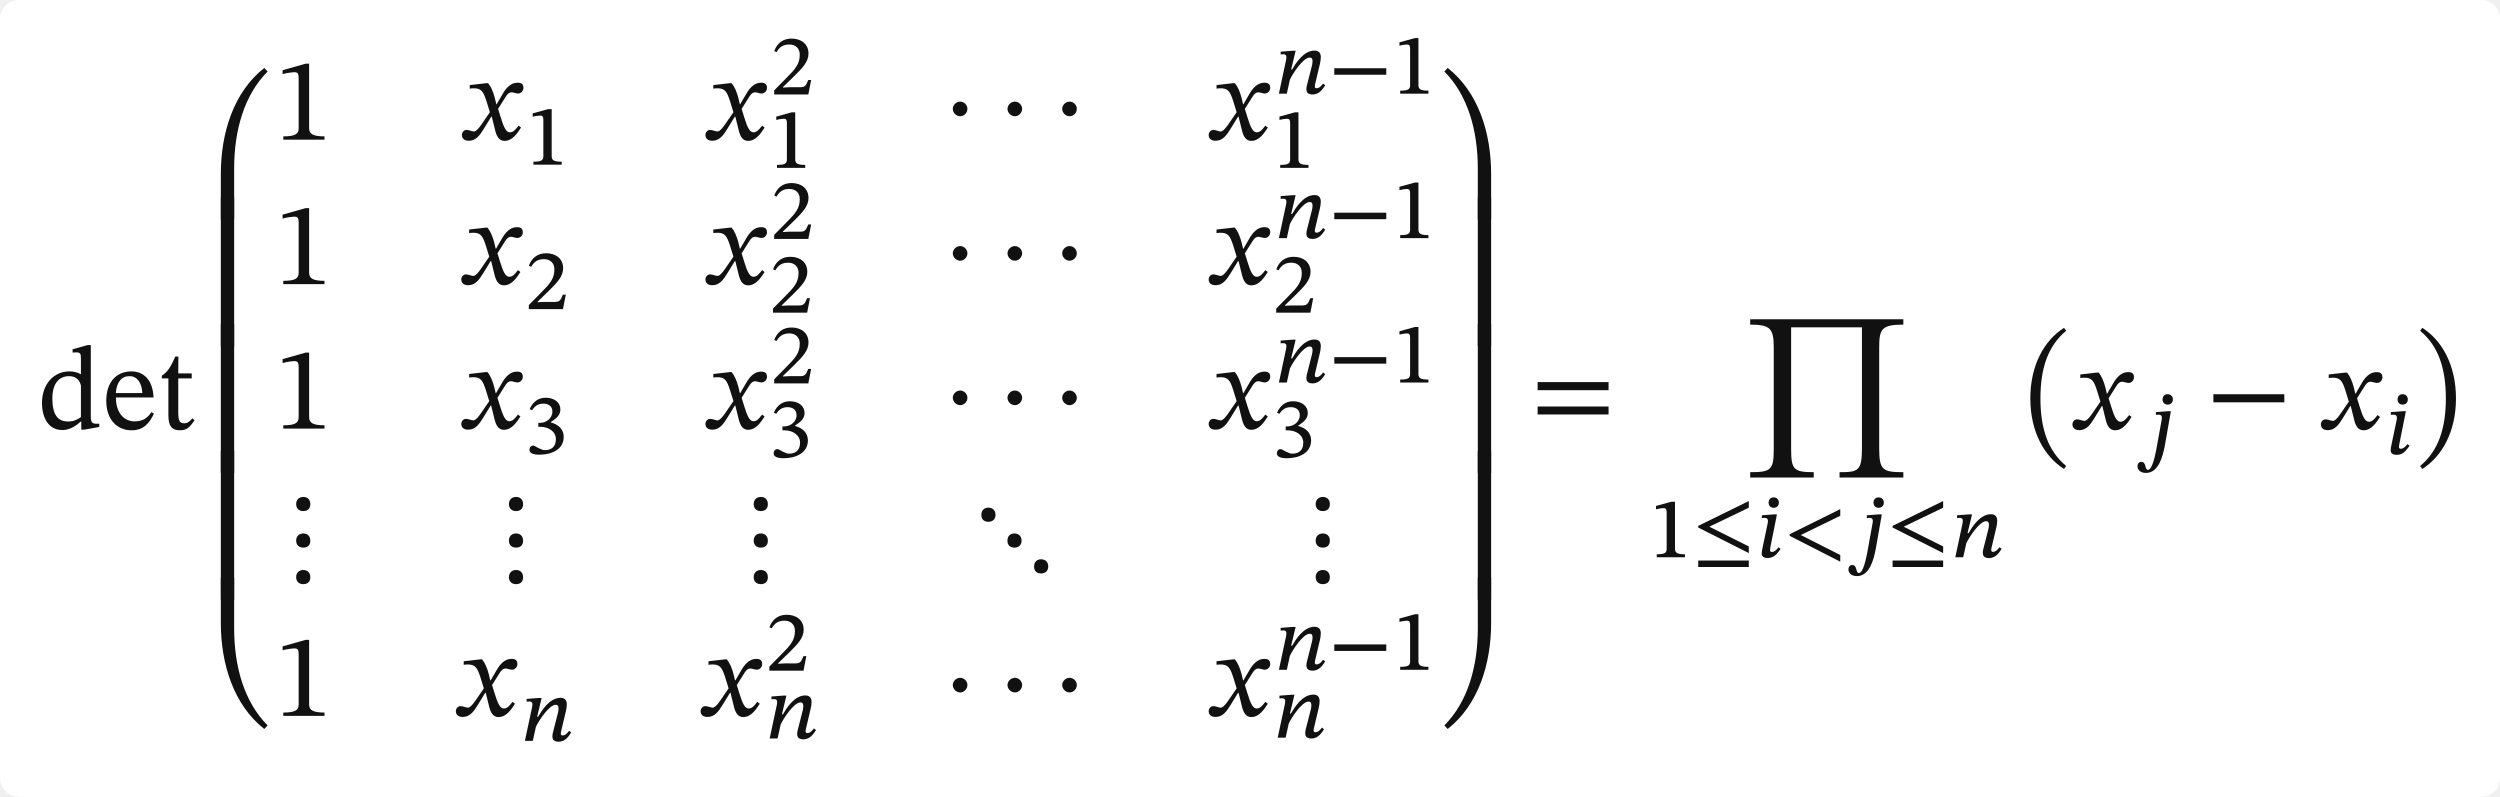
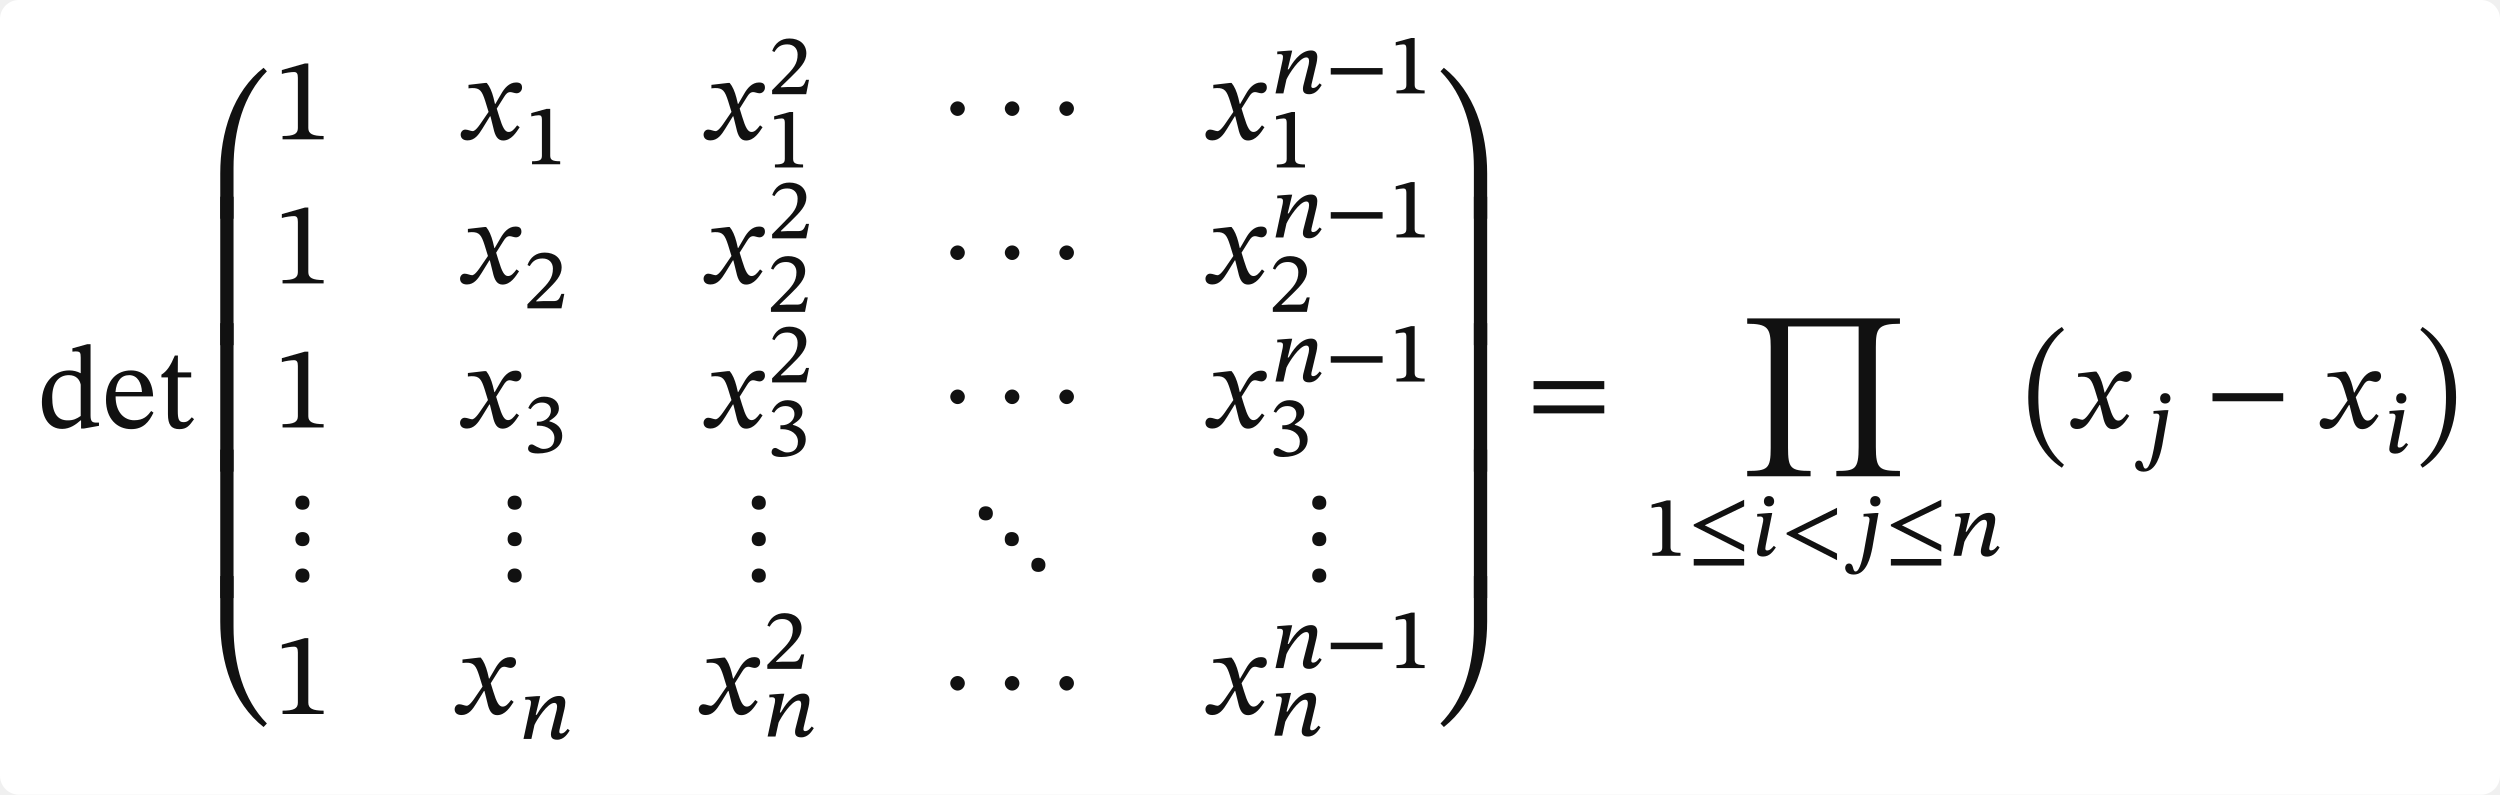
- <svg xmlns="http://www.w3.org/2000/svg" viewBox="-320 -3605.8 21007.666 6695.6" width="630.23" height="200.868" style="vertical-align: -2.77em" role="img" aria-labelledby="mathra-bbc98993-speech" lang="en" data-mathra-version="1.8.0">
-   <rect x="-320" y="-3605.8" width="21007.666" height="6695.6" rx="160" fill="#ffffff" />
+ <svg xmlns="http://www.w3.org/2000/svg" viewBox="-320 -3605.8 21063.666 6695.6" width="631.91" height="200.868" style="vertical-align: -2.77em" role="img" aria-labelledby="mathra-bbc98993-speech" lang="en" data-mathra-version="1.8.0">
+   <rect x="-320" y="-3605.8" width="21063.666" height="6695.6" rx="160" fill="#ffffff" />
  <style>svg:root{color:#111}</style>
  <defs>
    <path id="mathra-bbc98993-g258" d="M514 18 L514 45 L493 45 C456 45 443 55 443 107 L443 706 L416 706 L290 671 L290 643 C290 643 307 645 316 645 C355 645 360 636 360 592 L360 461 C329 478 296 485 263 485 C137 485 33 384 33 219 C33 91 91 -8 204 -8 C270 -8 321 30 359 64 L363 64 L363 -5 L386 -5 Z M360 101 C325 77 298 64 251 64 C166 64 120 120 120 258 C120 384 177 445 261 445 C323 445 352 406 360 365 Z" />
    <path id="mathra-bbc98993-g259" d="M415 143 C383 101 352 65 271 65 C191 65 115 128 115 266 L431 266 C426 406 354 485 245 485 C128 485 34 405 34 238 C34 77 127 -10 247 -10 C350 -10 398 53 434 129 Z M114 303 C122 396 162 445 230 445 C301 445 334 377 337 303 Z" />
    <path id="mathra-bbc98993-g275" d="M293 90 C268 62 255 49 223 49 C184 49 175 73 175 144 L175 426 L288 426 L288 468 L175 468 L176 610 L150 610 C114 525 84 478 37 449 L37 426 L92 426 L92 116 C92 26 121 -10 188 -10 C252 -10 273 20 312 74 Z" />
    <path id="mathra-bbc98993-g4862" d="M444 30 C247 228 163 525 163 845 L163 1272 L51 1272 L51 891 C51 545 159 202 416 0 Z" />
    <path id="mathra-bbc98993-g4861" d="M163 -1 L163 1250 L51 1250 L51 -1 Z" />
    <path id="mathra-bbc98993-g4860" d="M416 1272 C159 1070 51 727 51 381 L51 0 L163 0 L163 427 C163 747 247 1044 444 1242 Z" />
    <path id="mathra-bbc98993-g1138" d="M426 0 L426 28 C334 28 297 46 297 95 L297 639 L268 639 L74 584 L74 551 C105 561 156 567 176 567 C201 567 209 553 209 518 L209 95 C209 45 174 28 80 28 L80 0 Z" />
    <path id="mathra-bbc98993-g3354" d="M315 298 L312 298 L300 349 C286 403 267 447 243 475 L228 475 L89 459 L89 429 C89 429 104 432 120 432 C186 433 203 406 230 322 L258 231 L186 126 C147 70 129 69 125 69 C108 69 84 82 62 82 C38 82 23 60 23 40 C23 15 38 -9 81 -9 C141 -9 174 38 206 90 L270 194 L274 194 L299 93 C313 28 335 -10 381 -10 C449 -10 491 58 520 102 L499 118 C472 82 453 62 427 62 C396 62 376 99 348 191 L327 259 L388 356 C405 384 419 398 442 398 C455 398 478 388 494 388 C521 388 540 411 540 435 C540 463 528 479 490 479 C431 479 391 430 364 382 Z" />
    <path id="mathra-bbc98993-g4274" d="M432 0 L432 36 C340 36 312 52 312 103 L312 667 L269 667 L84 616 L84 576 C110 583 154 590 175 590 C203 590 212 575 212 539 L212 103 C212 52 189 36 93 36 L93 0 Z" />
    <path id="mathra-bbc98993-g4275" d="M489 174 L454 174 C428 109 416 87 359 87 L229 87 L151 83 L151 90 L276 211 C387 320 457 393 457 491 C457 604 372 671 253 671 C150 671 79 614 46 521 L73 508 C110 573 156 600 228 600 C306 600 352 549 352 478 C352 365 299 305 187 193 L45 49 L45 0 L455 0 Z" />
    <path id="mathra-bbc98993-g1938" d="M208 259 C208 292 180 320 147 320 C113 320 85 290 85 259 C85 228 113 197 147 197 C180 197 208 226 208 259 Z" />
    <path id="mathra-bbc98993-g4437" d="M594 121 C577 100 552 65 515 65 C501 65 494 73 494 87 C494 98 496 107 496 107 L556 360 C560 377 566 410 566 437 C566 477 551 517 491 517 C355 517 259 354 222 290 L210 290 L264 515 L227 515 L84 504 L84 471 C84 471 103 473 116 473 C144 473 153 459 153 441 C153 423 149 403 149 403 L63 0 L158 0 L195 168 C225 234 352 433 433 433 C460 433 467 414 467 387 C467 366 460 338 460 338 L398 94 C396 87 393 68 393 53 C393 22 406 -10 468 -10 C554 -10 596 67 619 101 Z" />
    <path id="mathra-bbc98993-g4284" d="M698 227 L698 305 L74 305 L74 227 Z" />
    <path id="mathra-bbc98993-g4276" d="M84 520 C117 574 161 600 220 600 C283 600 328 567 328 505 C328 421 251 369 180 369 L159 369 L159 322 L181 322 C285 322 370 264 370 173 C370 69 300 42 241 42 C212 42 202 47 156 69 C119 90 110 96 97 96 C65 96 53 68 53 46 C53 17 75 -13 172 -13 C324 -13 464 53 464 201 C464 298 393 352 309 374 L309 379 C374 421 424 459 424 531 C424 613 353 671 246 671 C163 671 95 625 55 534 Z" />
    <path id="mathra-bbc98993-g1985" d="M260 319 C228 319 200 299 200 259 C200 220 226 200 260 200 C294 200 319 218 319 258 C319 299 293 319 260 319 Z M260 626 C228 626 200 606 200 566 C200 527 226 507 260 507 C294 507 319 525 319 565 C319 606 293 626 260 626 Z M260 12 C228 12 200 -8 200 -48 C200 -87 226 -107 260 -107 C294 -107 319 -89 319 -49 C319 -8 293 12 260 12 Z" />
    <path id="mathra-bbc98993-g1988" d="M478 319 C445 319 419 299 419 258 C419 218 444 200 478 200 C512 200 538 220 538 259 C538 299 510 319 478 319 Z M259 536 C226 536 200 516 200 475 C200 435 225 417 259 417 C293 417 319 437 319 476 C319 516 291 536 259 536 Z M702 102 C669 102 643 82 643 41 C643 1 668 -17 702 -17 C736 -17 762 3 762 42 C762 82 734 102 702 102 Z" />
    <path id="mathra-bbc98993-g4865" d="M68 0 C325 202 433 545 433 891 L433 1272 L321 1272 L321 845 C321 525 237 228 40 30 Z" />
    <path id="mathra-bbc98993-g4864" d="M433 -1 L433 1250 L321 1250 L321 -1 Z" />
    <path id="mathra-bbc98993-g4863" d="M40 1242 C237 1044 321 747 321 427 L321 0 L433 0 L433 381 C433 727 325 1070 68 1272 Z" />
    <path id="mathra-bbc98993-g1202" d="M658 327 L658 395 L62 395 L62 327 Z M658 123 L658 190 L62 190 L62 123 Z" />
    <path id="mathra-bbc98993-g1641" d="M65 874 C236 874 263 840 263 680 L263 -173 C263 -348 238 -366 65 -366 L65 -411 L599 -411 L599 -366 C429 -366 409 -343 409 -169 L409 851 L1004 851 L1004 -165 C1004 -356 972 -366 816 -366 L816 -411 L1352 -411 L1352 -366 C1179 -366 1149 -350 1149 -165 L1149 677 C1149 835 1166 874 1352 874 L1352 919 L65 919 Z" />
    <path id="mathra-bbc98993-g6105" d="M689 130 L215 367 L689 595 L689 675 L82 377 L82 357 L689 50 Z M689 -117 L689 -39 L82 -39 L82 -117 Z" />
    <path id="mathra-bbc98993-g4430" d="M255 515 L219 515 L74 504 L74 471 C74 471 93 473 109 473 C139 473 147 454 147 438 C147 418 143 404 143 404 L89 147 C75 85 72 63 72 46 C72 8 99 -9 145 -9 C223 -9 261 48 299 100 L274 120 C260 103 231 64 194 64 C181 64 172 70 172 87 C172 103 180 141 180 141 Z M278 656 C278 695 252 719 215 719 C181 719 155 696 155 656 C155 616 181 594 215 594 C252 594 278 617 278 656 Z" />
    <path id="mathra-bbc98993-g6103" d="M689 27 L215 267 L689 498 L689 578 L82 277 L82 257 L689 -53 Z" />
    <path id="mathra-bbc98993-g4432" d="M240 50 C228 -8 193 -189 141 -189 C99 -189 124 -93 61 -93 C33 -93 15 -116 15 -145 C15 -181 41 -226 118 -226 C273 -226 320 -14 342 94 L416 515 L380 515 L236 504 L236 471 C236 471 253 473 270 473 C300 473 308 454 308 438 C308 418 304 404 304 404 Z M440 656 C440 695 413 719 376 719 C343 719 316 696 316 656 C316 616 343 594 376 594 C413 594 440 617 440 656 Z" />
    <path id="mathra-bbc98993-g1301" d="M50 270 C50 -7 165 -216 333 -323 L351 -298 C197 -170 135 19 135 270 C135 521 197 710 351 838 L333 863 C165 756 50 547 50 270 Z" />
    <path id="mathra-bbc98993-g1197" d="M658 225 L658 293 L62 293 L62 225 Z" />
    <path id="mathra-bbc98993-g1313" d="M331 270 C331 547 216 756 48 863 L30 838 C184 710 246 521 246 270 C246 19 184 -170 30 -298 L48 -323 C216 -216 331 -7 331 270 Z" />
  </defs>
  <g fill="currentColor" stroke="none" transform="scale(1,-1)">
    <use href="#mathra-bbc98993-g258" x="0" y="0" />
    <use href="#mathra-bbc98993-g259" x="539" y="0" />
    <use href="#mathra-bbc98993-g275" x="1003" y="0" />
    <use href="#mathra-bbc98993-g4862" x="1484.667" y="-2519.8" />
    <use href="#mathra-bbc98993-g4861" x="1484.667" y="-1432.4" />
    <use href="#mathra-bbc98993-g4861" x="1484.667" y="-367" />
    <use href="#mathra-bbc98993-g4861" x="1484.667" y="698.4" />
    <use href="#mathra-bbc98993-g4860" x="1484.667" y="1762.8" />
    <use href="#mathra-bbc98993-g1138" x="1980.667" y="2431.9" />
    <use href="#mathra-bbc98993-g3354" x="3538.417" y="2431.9" />
    <use href="#mathra-bbc98993-g4274" transform="translate(4097.417 2221.9) scale(0.7)" />
    <use href="#mathra-bbc98993-g3354" x="5584.967" y="2431.9" />
    <use href="#mathra-bbc98993-g4275" transform="translate(6153.967 2811.9) scale(0.7)" />
    <use href="#mathra-bbc98993-g4274" transform="translate(6143.967 2195) scale(0.7)" />
    <use href="#mathra-bbc98993-g1938" x="7601.267" y="2431.9" />
    <use href="#mathra-bbc98993-g1938" x="8060.933" y="2431.9" />
    <use href="#mathra-bbc98993-g1938" x="8520.601" y="2431.9" />
    <use href="#mathra-bbc98993-g3354" x="9813.601" y="2431.9" />
    <use href="#mathra-bbc98993-g4437" transform="translate(10382.601 2818.9) scale(0.7)" />
    <use href="#mathra-bbc98993-g4284" transform="translate(10840.4 2818.9) scale(0.7)" />
    <use href="#mathra-bbc98993-g4274" transform="translate(11380.801 2818.9) scale(0.7)" />
    <use href="#mathra-bbc98993-g4274" transform="translate(10372.601 2195) scale(0.7)" />
    <use href="#mathra-bbc98993-g1138" x="1980.667" y="1218" />
    <use href="#mathra-bbc98993-g3354" x="3533.167" y="1218" />
    <use href="#mathra-bbc98993-g4275" transform="translate(4092.167 1008) scale(0.7)" />
    <use href="#mathra-bbc98993-g3354" x="5584.967" y="1218" />
    <use href="#mathra-bbc98993-g4275" transform="translate(6153.967 1598) scale(0.7)" />
    <use href="#mathra-bbc98993-g4275" transform="translate(6143.967 978.3) scale(0.7)" />
    <use href="#mathra-bbc98993-g1938" x="7601.267" y="1218" />
    <use href="#mathra-bbc98993-g1938" x="8060.933" y="1218" />
    <use href="#mathra-bbc98993-g1938" x="8520.601" y="1218" />
    <use href="#mathra-bbc98993-g3354" x="9813.601" y="1218" />
    <use href="#mathra-bbc98993-g4437" transform="translate(10382.601 1605) scale(0.7)" />
    <use href="#mathra-bbc98993-g4284" transform="translate(10840.4 1605) scale(0.7)" />
    <use href="#mathra-bbc98993-g4274" transform="translate(11380.801 1605) scale(0.7)" />
    <use href="#mathra-bbc98993-g4275" transform="translate(10372.601 978.3) scale(0.7)" />
    <use href="#mathra-bbc98993-g1138" x="1980.667" y="4.1" />
    <use href="#mathra-bbc98993-g3354" x="3533.167" y="4.1" />
    <use href="#mathra-bbc98993-g4276" transform="translate(4092.167 -205.9) scale(0.7)" />
    <use href="#mathra-bbc98993-g3354" x="5584.967" y="4.1" />
    <use href="#mathra-bbc98993-g4275" transform="translate(6153.967 384.1) scale(0.7)" />
    <use href="#mathra-bbc98993-g4276" transform="translate(6143.967 -235.6) scale(0.7)" />
    <use href="#mathra-bbc98993-g1938" x="7601.267" y="4.1" />
    <use href="#mathra-bbc98993-g1938" x="8060.933" y="4.1" />
    <use href="#mathra-bbc98993-g1938" x="8520.601" y="4.1" />
    <use href="#mathra-bbc98993-g3354" x="9813.601" y="4.1" />
    <use href="#mathra-bbc98993-g4437" transform="translate(10382.601 391.1) scale(0.7)" />
    <use href="#mathra-bbc98993-g4284" transform="translate(10840.4 391.1) scale(0.7)" />
    <use href="#mathra-bbc98993-g4274" transform="translate(11380.801 391.1) scale(0.7)" />
    <use href="#mathra-bbc98993-g4276" transform="translate(10372.601 -235.6) scale(0.7)" />
    <use href="#mathra-bbc98993-g1985" x="1968.667" y="-1195.9" />
    <use href="#mathra-bbc98993-g1985" x="3756.567" y="-1195.9" />
    <use href="#mathra-bbc98993-g1985" x="5813.367" y="-1195.9" />
    <use href="#mathra-bbc98993-g1988" x="7726.433" y="-1195.9" />
    <use href="#mathra-bbc98993-g1985" x="10535.851" y="-1195.9" />
    <use href="#mathra-bbc98993-g1138" x="1980.667" y="-2409.8" />
    <use href="#mathra-bbc98993-g3354" x="3487.667" y="-2409.8" />
    <use href="#mathra-bbc98993-g4437" transform="translate(4046.667 -2619.8) scale(0.7)" />
    <use href="#mathra-bbc98993-g3354" x="5544.467" y="-2409.8" />
    <use href="#mathra-bbc98993-g4275" transform="translate(6113.467 -2029.8) scale(0.7)" />
    <use href="#mathra-bbc98993-g4437" transform="translate(6103.467 -2599.8) scale(0.7)" />
    <use href="#mathra-bbc98993-g1938" x="7601.267" y="-2409.8" />
    <use href="#mathra-bbc98993-g1938" x="8060.933" y="-2409.8" />
    <use href="#mathra-bbc98993-g1938" x="8520.601" y="-2409.8" />
    <use href="#mathra-bbc98993-g3354" x="9813.601" y="-2409.8" />
    <use href="#mathra-bbc98993-g4437" transform="translate(10382.601 -2022.8) scale(0.7)" />
    <use href="#mathra-bbc98993-g4284" transform="translate(10840.4 -2022.8) scale(0.7)" />
    <use href="#mathra-bbc98993-g4274" transform="translate(11380.801 -2022.8) scale(0.7)" />
    <use href="#mathra-bbc98993-g4437" transform="translate(10372.601 -2592.8) scale(0.7)" />
    <use href="#mathra-bbc98993-g4865" x="11777.101" y="-2519.8" />
    <use href="#mathra-bbc98993-g4864" x="11777.101" y="-1432.4" />
    <use href="#mathra-bbc98993-g4864" x="11777.101" y="-367" />
    <use href="#mathra-bbc98993-g4864" x="11777.101" y="698.4" />
    <use href="#mathra-bbc98993-g4863" x="11777.101" y="1762.8" />
    <use href="#mathra-bbc98993-g1202" x="12538.878" y="0" />
-     <use href="#mathra-bbc98993-g1641" x="14321.955" y="4" />
+     <use href="#mathra-bbc98993-g1641" x="14335.955" y="4" />
    <use href="#mathra-bbc98993-g4274" transform="translate(13536.655 -1077) scale(0.7)" />
    <use href="#mathra-bbc98993-g6105" transform="translate(13892.955 -1077) scale(0.7)" />
    <use href="#mathra-bbc98993-g4430" transform="translate(14433.355 -1077) scale(0.7)" />
-     <use href="#mathra-bbc98993-g6103" transform="translate(14661.555 -1077) scale(0.7)" />
-     <use href="#mathra-bbc98993-g4432" transform="translate(15201.955 -1077) scale(0.7)" />
-     <use href="#mathra-bbc98993-g6105" transform="translate(15526.055 -1077) scale(0.7)" />
-     <use href="#mathra-bbc98993-g4437" transform="translate(16066.455 -1077) scale(0.7)" />
-     <use href="#mathra-bbc98993-g1301" x="16690.922" y="-12" />
-     <use href="#mathra-bbc98993-g3354" x="17071.922" y="0" />
-     <use href="#mathra-bbc98993-g4432" transform="translate(17630.922 -210) scale(0.7)" />
-     <use href="#mathra-bbc98993-g1197" x="18217.244" y="0" />
-     <use href="#mathra-bbc98993-g3354" x="19159.467" y="0" />
-     <use href="#mathra-bbc98993-g4430" transform="translate(19718.467 -210) scale(0.7)" />
-     <use href="#mathra-bbc98993-g1313" x="19986.666" y="-12" />
+     <use href="#mathra-bbc98993-g6103" transform="translate(14675.555 -1077) scale(0.7)" />
+     <use href="#mathra-bbc98993-g4432" transform="translate(15215.955 -1077) scale(0.7)" />
+     <use href="#mathra-bbc98993-g6105" transform="translate(15554.055 -1077) scale(0.7)" />
+     <use href="#mathra-bbc98993-g4437" transform="translate(16094.455 -1077) scale(0.7)" />
+     <use href="#mathra-bbc98993-g1301" x="16718.922" y="-12" />
+     <use href="#mathra-bbc98993-g3354" x="17099.922" y="0" />
+     <use href="#mathra-bbc98993-g4432" transform="translate(17658.922 -210) scale(0.7)" />
+     <use href="#mathra-bbc98993-g1197" x="18259.244" y="0" />
+     <use href="#mathra-bbc98993-g3354" x="19201.467" y="0" />
+     <use href="#mathra-bbc98993-g4430" transform="translate(19760.467 -210) scale(0.7)" />
+     <use href="#mathra-bbc98993-g1313" x="20042.666" y="-12" />
  </g>
-   <text x="0" y="0" font-size="1000" textLength="20367.666" lengthAdjust="spacingAndGlyphs" fill="transparent" aria-hidden="true">det ([1, x_1, x_1^2, ⋯, x_1^(n − 1)], [1, x_2, x_2^2, ⋯, x_2^(n − 1)], [1, x_3, x_3^2, ⋯, x_3^(n − 1)], [⋮, ⋮, ⋮, ⋱, ⋮], [1, x_n, x_n^2, ⋯, x_n^(n − 1)]) = ∏_(1 ≤ i &lt; j ≤ n) (x_j − x_i)</text>
+   <text x="0" y="0" font-size="1000" textLength="20423.666" lengthAdjust="spacingAndGlyphs" fill="transparent" aria-hidden="true">det ([1, x_1, x_1^2, ⋯, x_1^(n − 1)], [1, x_2, x_2^2, ⋯, x_2^(n − 1)], [1, x_3, x_3^2, ⋯, x_3^(n − 1)], [⋮, ⋮, ⋮, ⋱, ⋮], [1, x_n, x_n^2, ⋯, x_n^(n − 1)]) = ∏_(1 ≤ i &lt; j ≤ n) (x_j − x_i)</text>
</svg>
